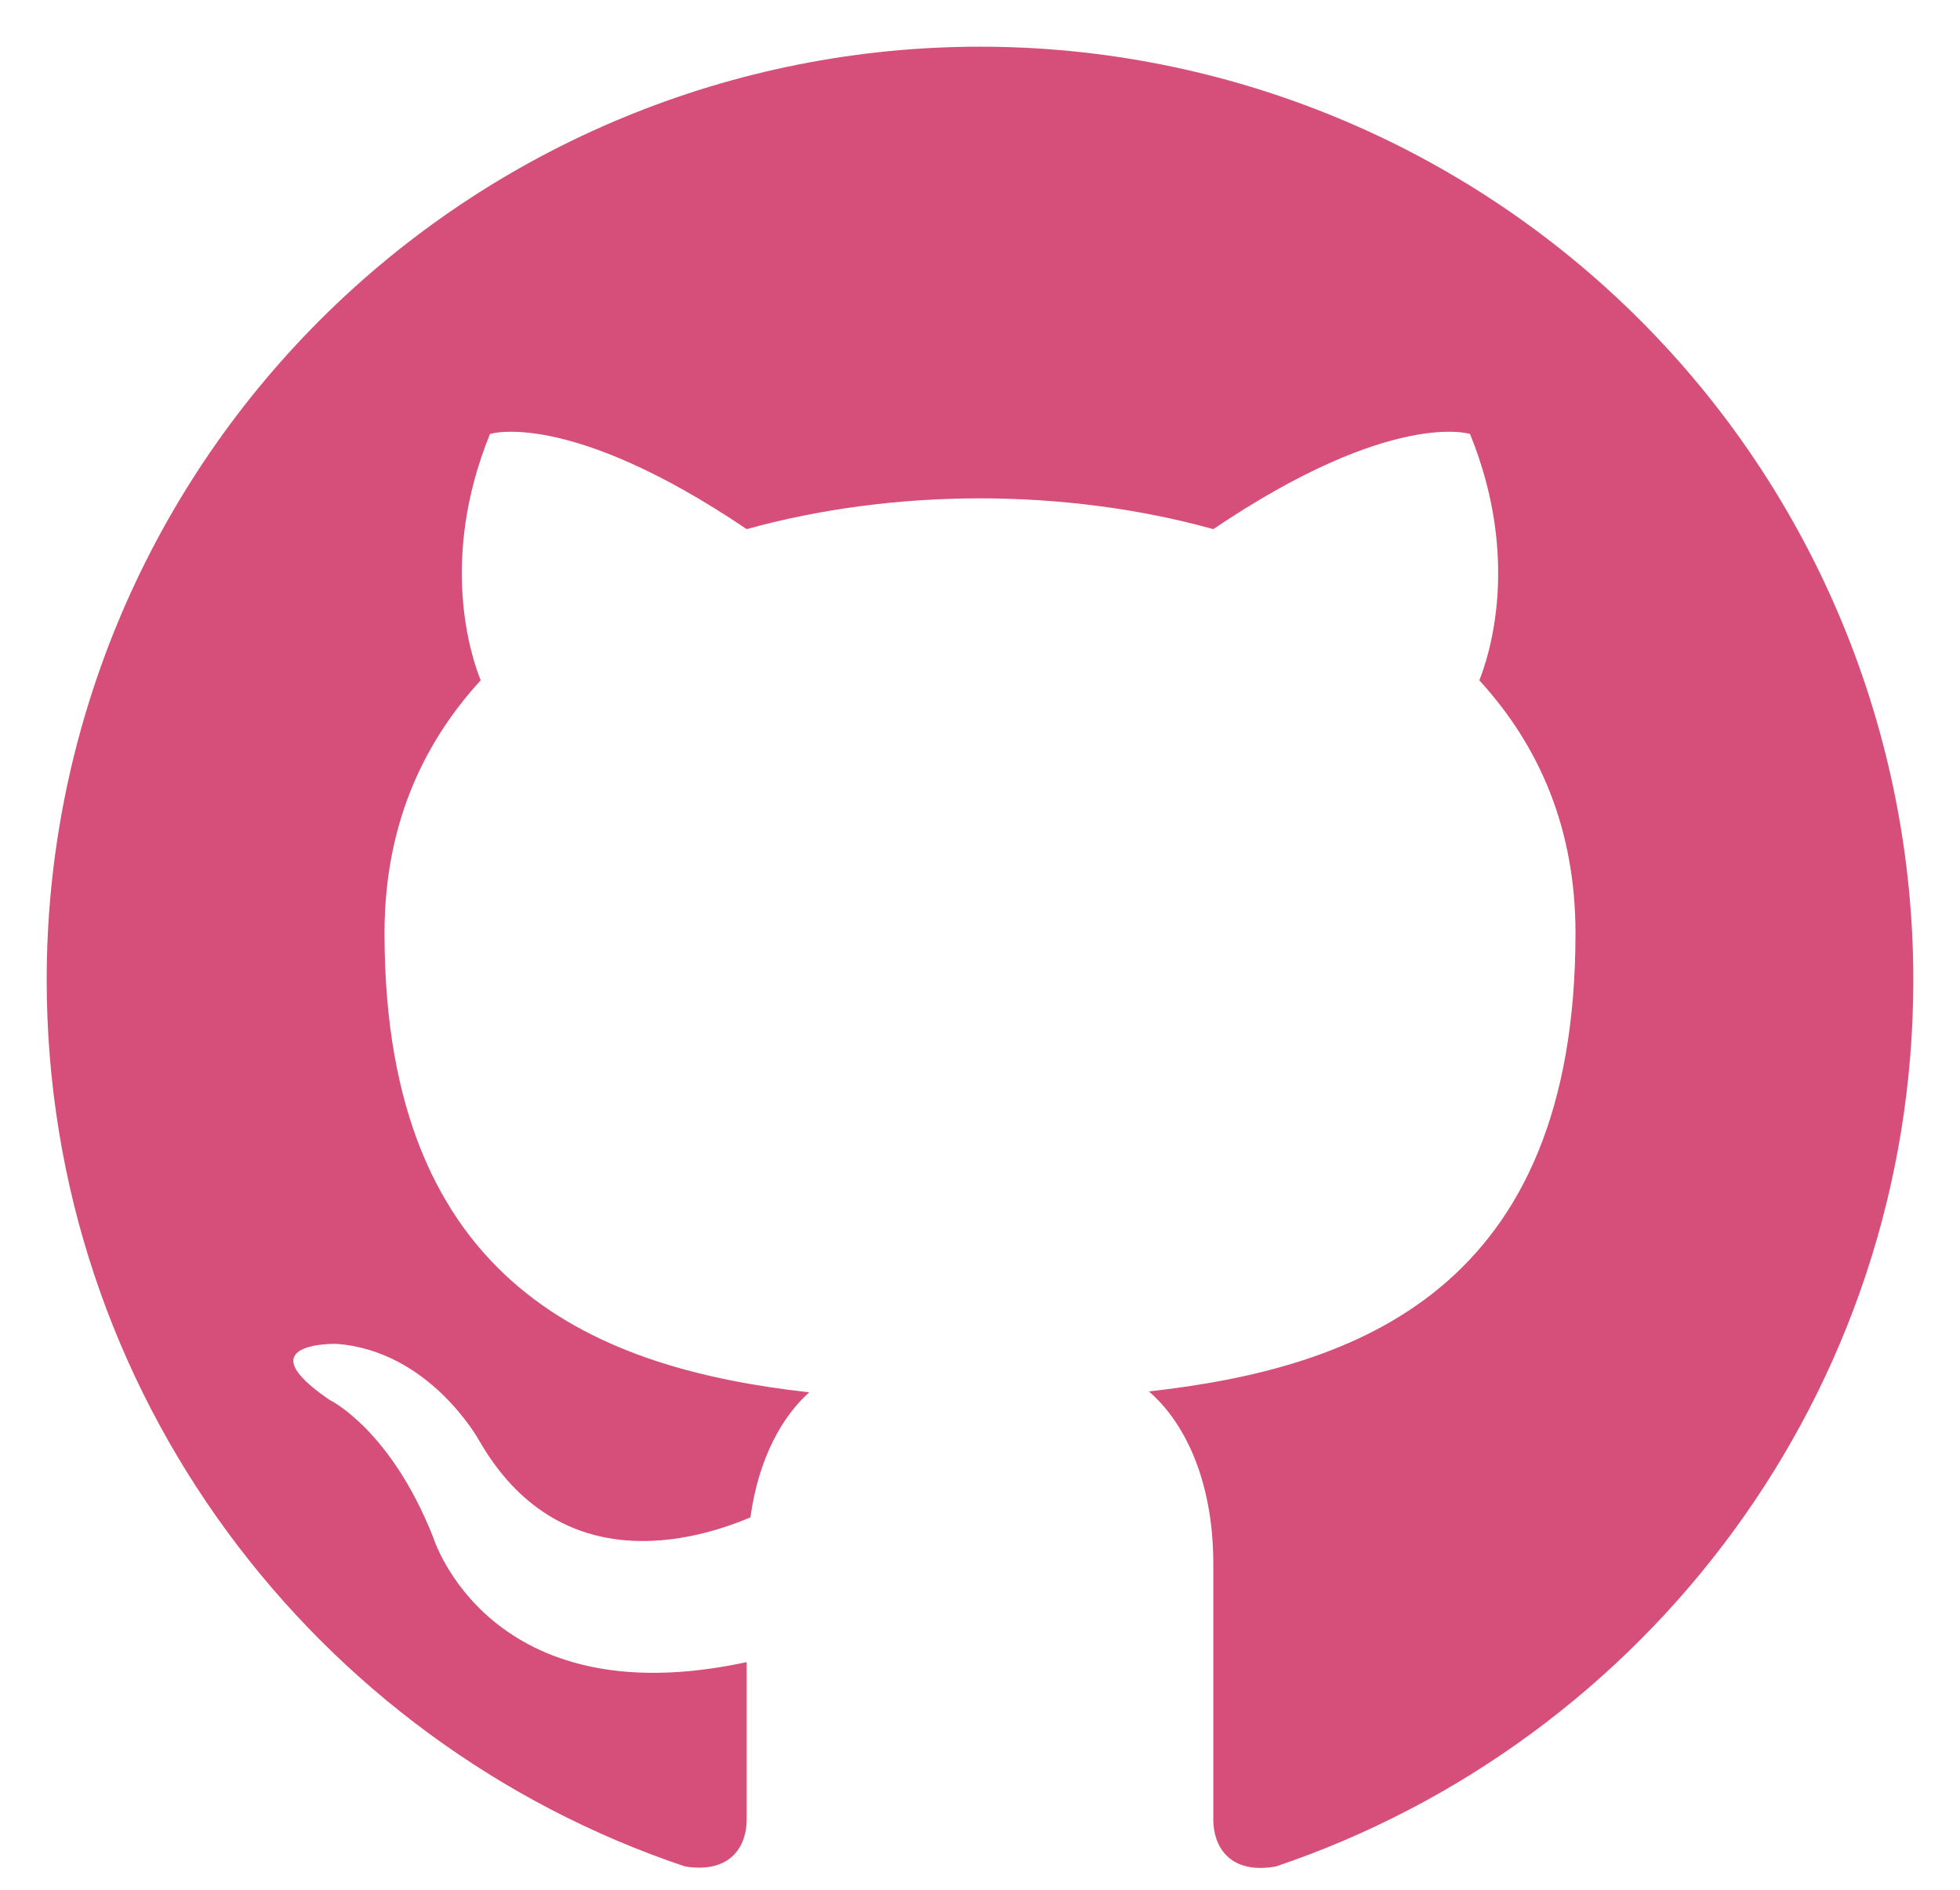
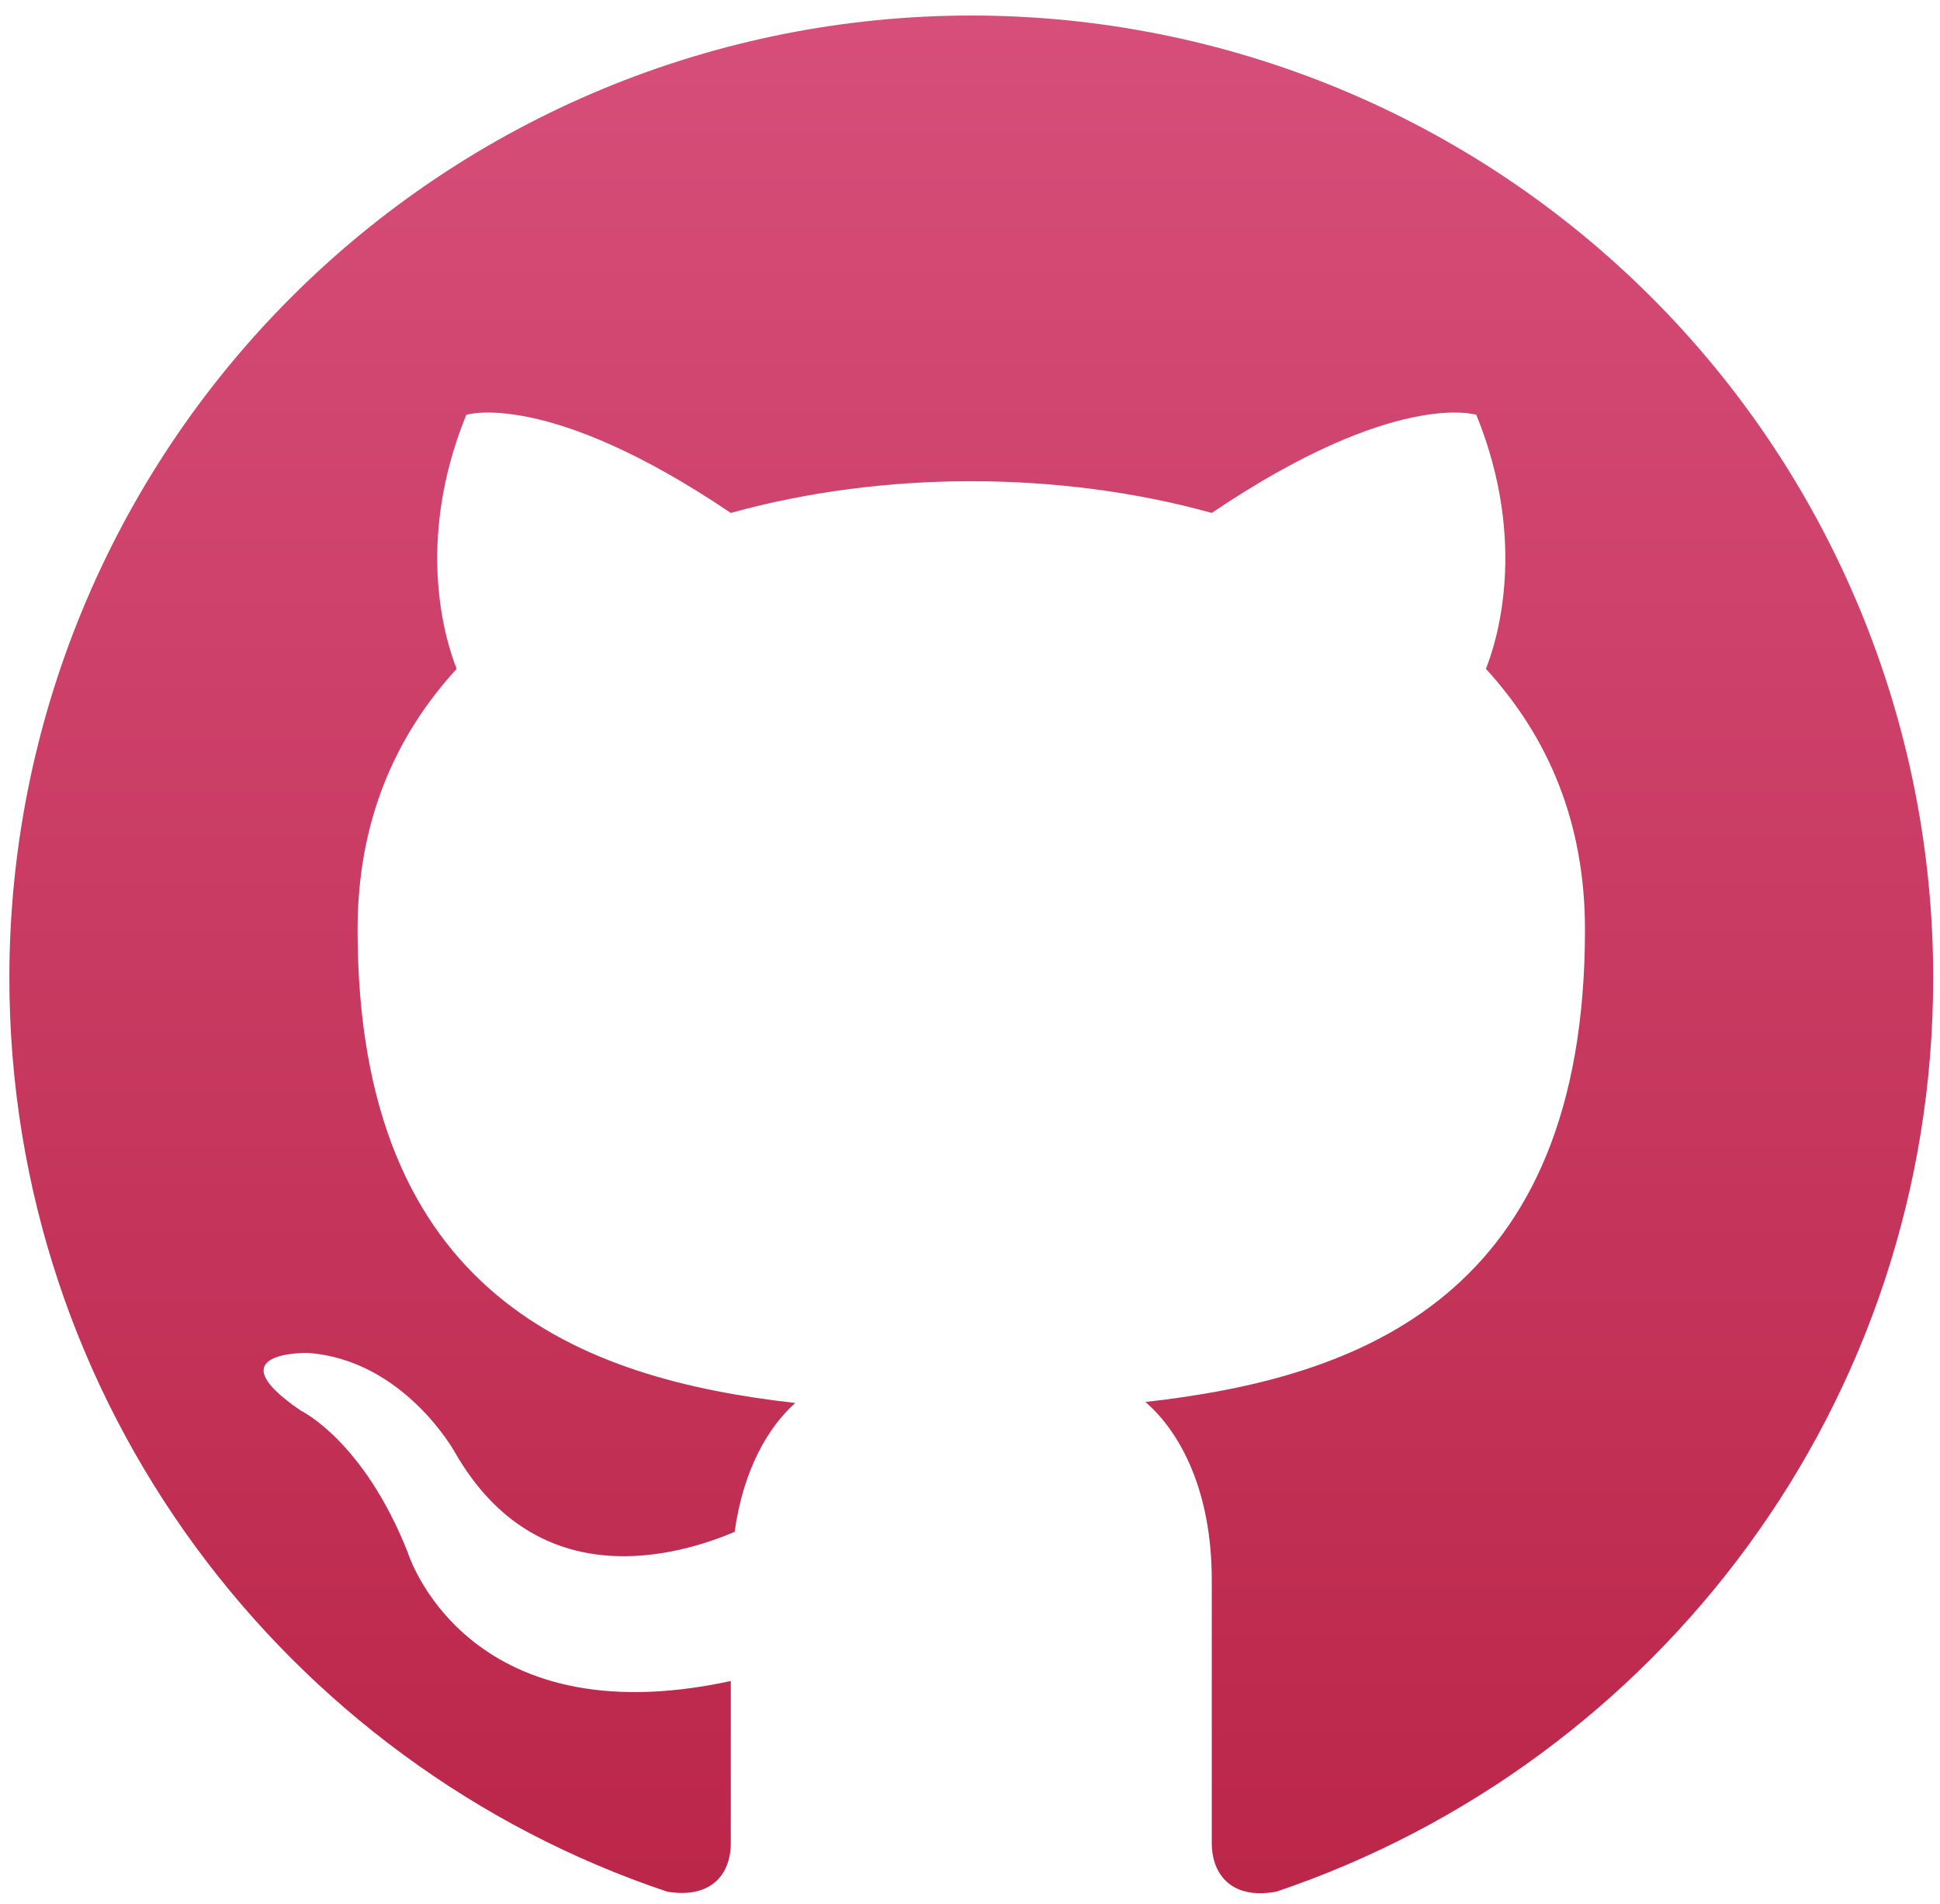
- <svg xmlns="http://www.w3.org/2000/svg" width="28" height="27" viewBox="0 0 28 27" fill="none">
-   <path d="M14 0.667C12.249 0.667 10.515 1.012 8.898 1.682C7.28 2.352 5.81 3.334 4.572 4.572C2.071 7.072 0.667 10.464 0.667 14C0.667 19.893 4.493 24.893 9.787 26.667C10.453 26.773 10.667 26.36 10.667 26V23.747C6.973 24.547 6.187 21.96 6.187 21.96C5.573 20.413 4.707 20 4.707 20C3.493 19.173 4.8 19.2 4.8 19.2C6.133 19.293 6.84 20.573 6.84 20.573C8 22.6 9.96 22 10.72 21.68C10.84 20.813 11.187 20.227 11.56 19.893C8.6 19.56 5.493 18.413 5.493 13.333C5.493 11.853 6 10.667 6.867 9.72C6.733 9.387 6.267 8 7 6.2C7 6.2 8.12 5.84 10.667 7.56C11.72 7.267 12.867 7.12 14 7.12C15.133 7.12 16.28 7.267 17.333 7.56C19.88 5.84 21 6.2 21 6.2C21.733 8 21.267 9.387 21.133 9.72C22 10.667 22.507 11.853 22.507 13.333C22.507 18.427 19.387 19.547 16.413 19.88C16.893 20.293 17.333 21.107 17.333 22.347V26C17.333 26.36 17.547 26.787 18.227 26.667C23.52 24.88 27.333 19.893 27.333 14C27.333 12.249 26.988 10.515 26.318 8.898C25.648 7.28 24.666 5.81 23.428 4.572C22.19 3.334 20.72 2.352 19.102 1.682C17.485 1.012 15.751 0.667 14 0.667V0.667Z" fill="#D64E7A" />
+ <svg xmlns="http://www.w3.org/2000/svg" width="53" height="52" viewBox="0 0 53 52" fill="none">
+   <path d="M26.535 0.424C23.084 0.424 19.667 1.104 16.479 2.424C13.29 3.745 10.393 5.681 7.953 8.121C3.025 13.049 0.256 19.734 0.256 26.703C0.256 38.319 7.798 48.173 18.231 51.668C19.545 51.879 19.965 51.064 19.965 50.355V45.913C12.686 47.49 11.136 42.392 11.136 42.392C9.927 39.343 8.219 38.529 8.219 38.529C5.827 36.9 8.403 36.952 8.403 36.952C11.03 37.136 12.423 39.659 12.423 39.659C14.71 43.653 18.573 42.471 20.07 41.84C20.307 40.132 20.99 38.976 21.726 38.319C15.892 37.662 9.769 35.402 9.769 25.389C9.769 22.472 10.768 20.133 12.476 18.268C12.213 17.611 11.293 14.878 12.739 11.33C12.739 11.33 14.946 10.62 19.965 14.01C22.041 13.432 24.301 13.143 26.535 13.143C28.769 13.143 31.029 13.432 33.105 14.01C38.124 10.62 40.332 11.33 40.332 11.33C41.777 14.878 40.857 17.611 40.594 18.268C42.303 20.133 43.301 22.472 43.301 25.389C43.301 35.428 37.152 37.635 31.292 38.292C32.238 39.107 33.105 40.71 33.105 43.154V50.355C33.105 51.064 33.525 51.905 34.866 51.668C45.298 48.147 52.814 38.319 52.814 26.703C52.814 23.252 52.135 19.835 50.814 16.647C49.493 13.458 47.558 10.561 45.117 8.121C42.677 5.681 39.78 3.745 36.592 2.424C33.403 1.104 29.986 0.424 26.535 0.424V0.424Z" fill="url(#paint0_linear_90_353)" />
+   <defs>
+     <linearGradient id="paint0_linear_90_353" x1="26.535" y1="0.424" x2="26.535" y2="51.709" gradientUnits="userSpaceOnUse">
+       <stop stop-color="#D64E7A" />
+       <stop offset="1" stop-color="#BB2649" />
+     </linearGradient>
+   </defs>
</svg>
